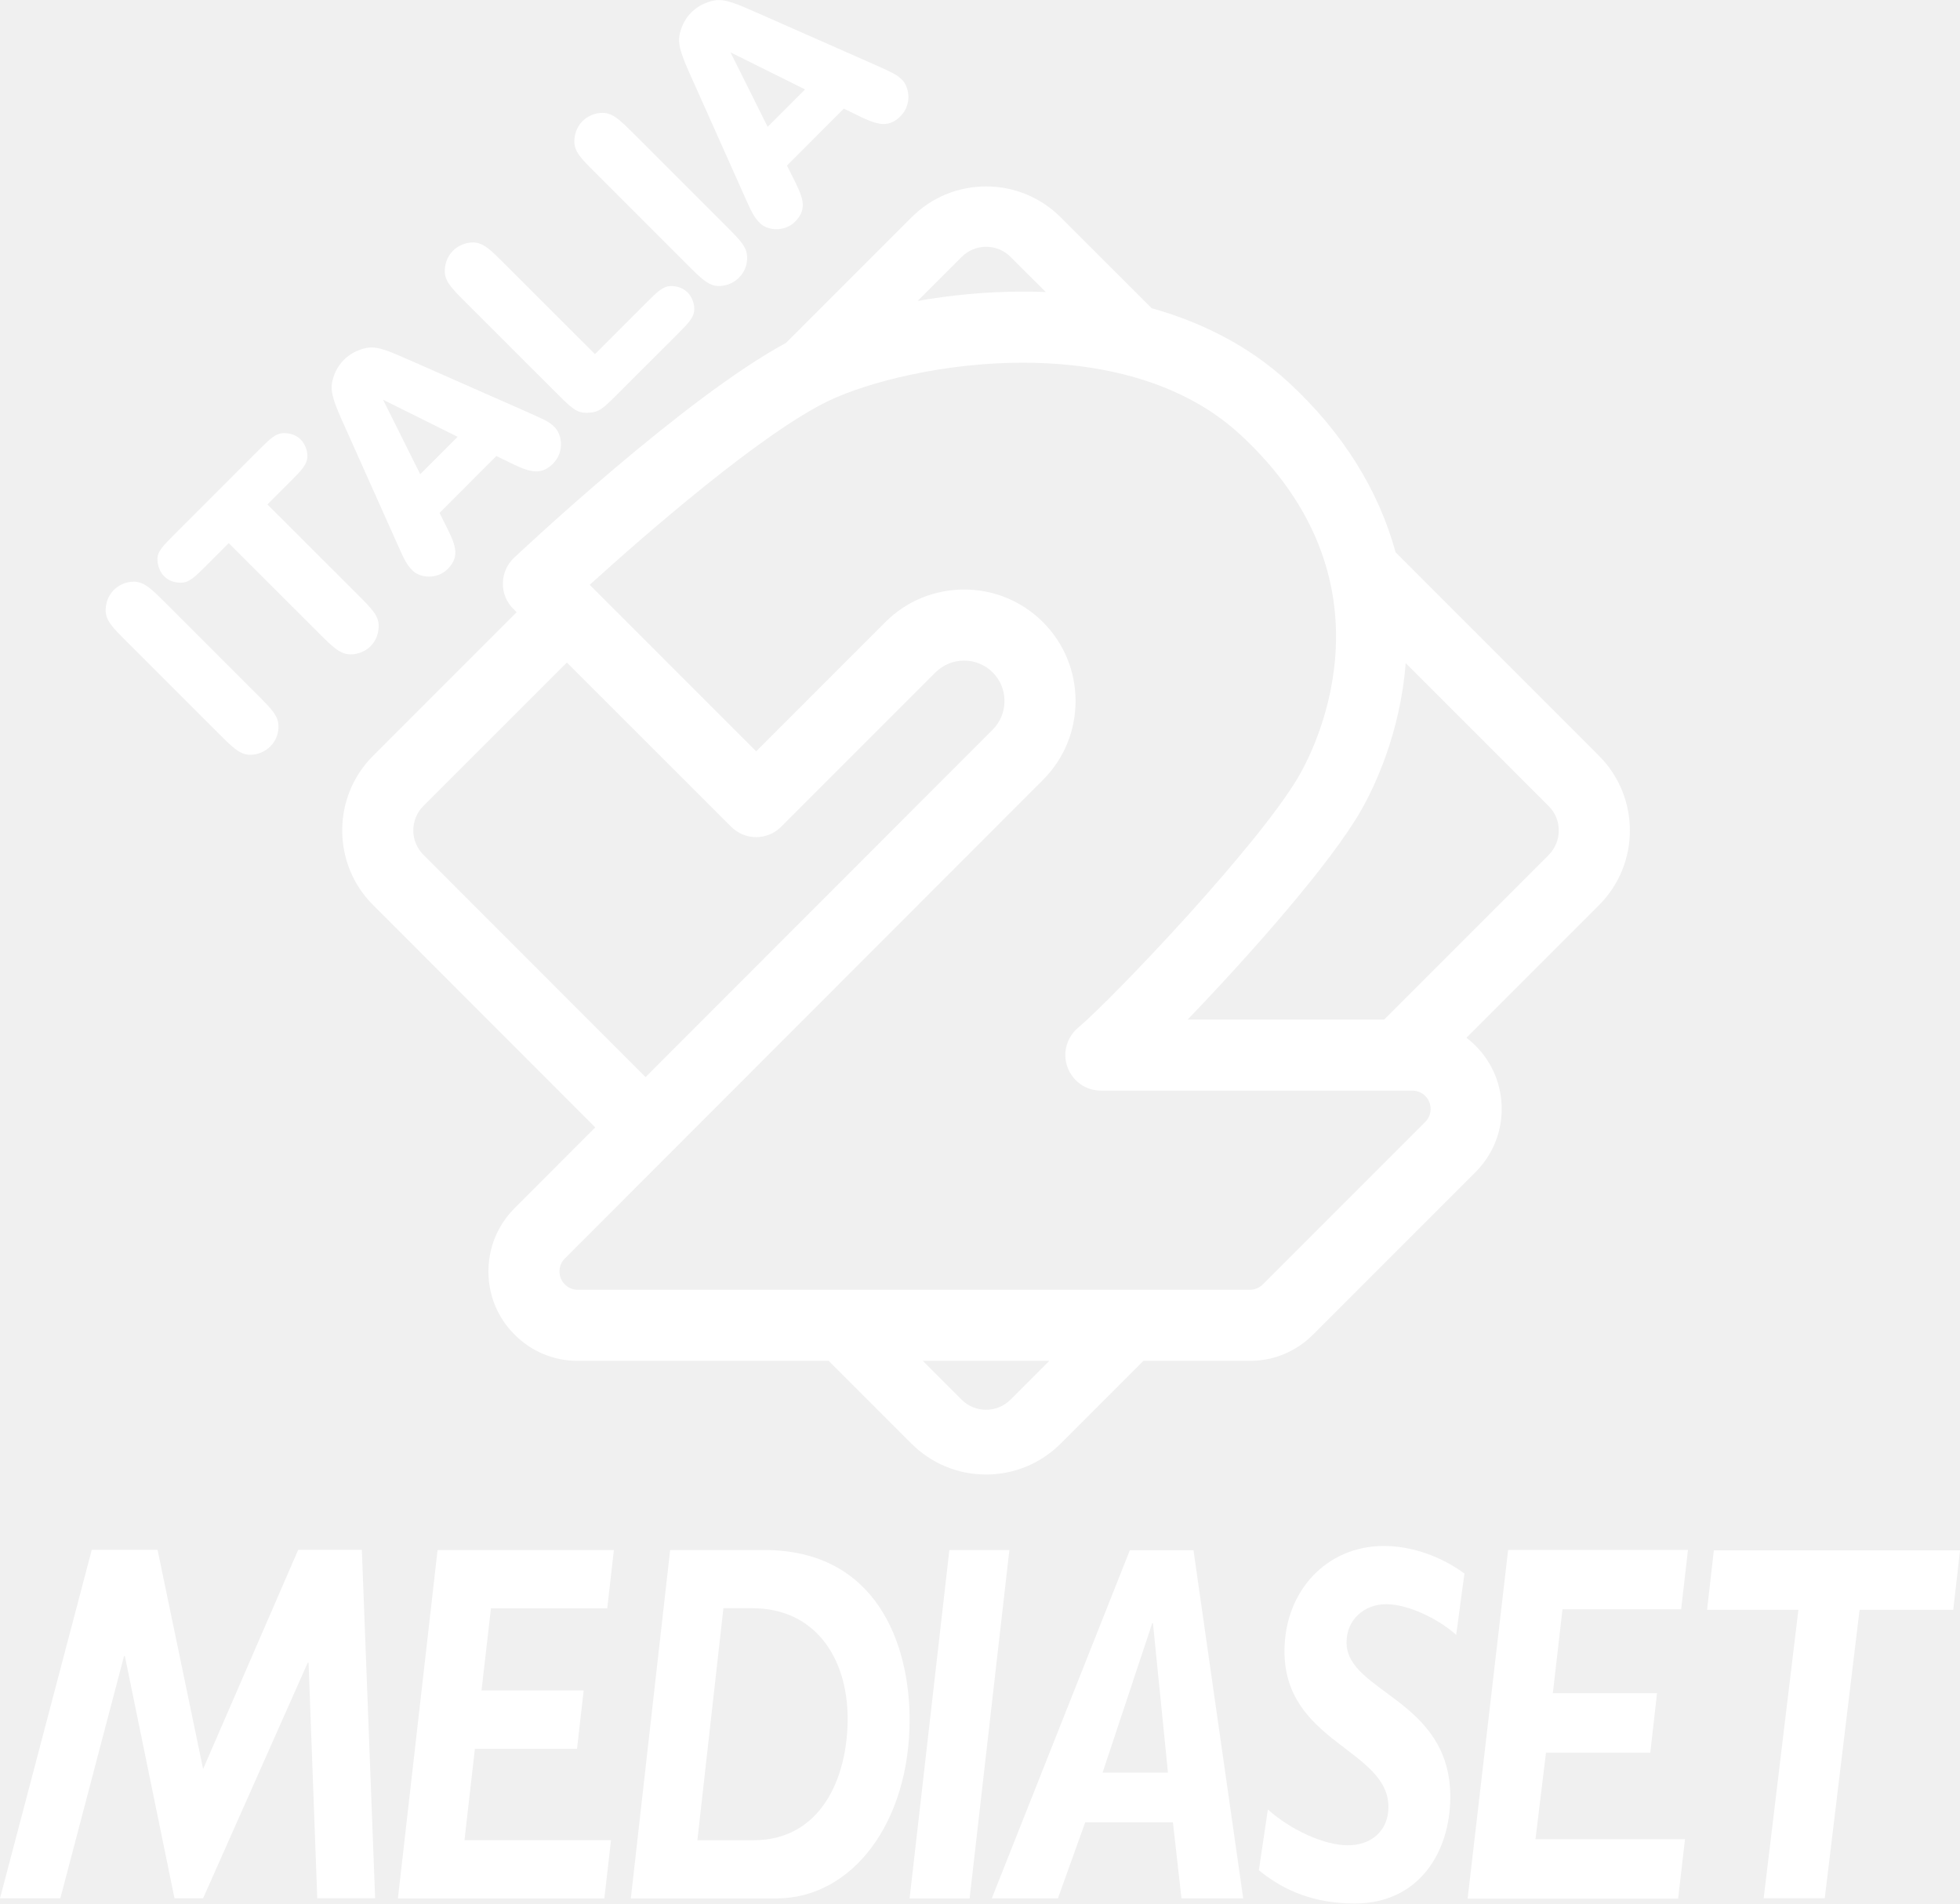
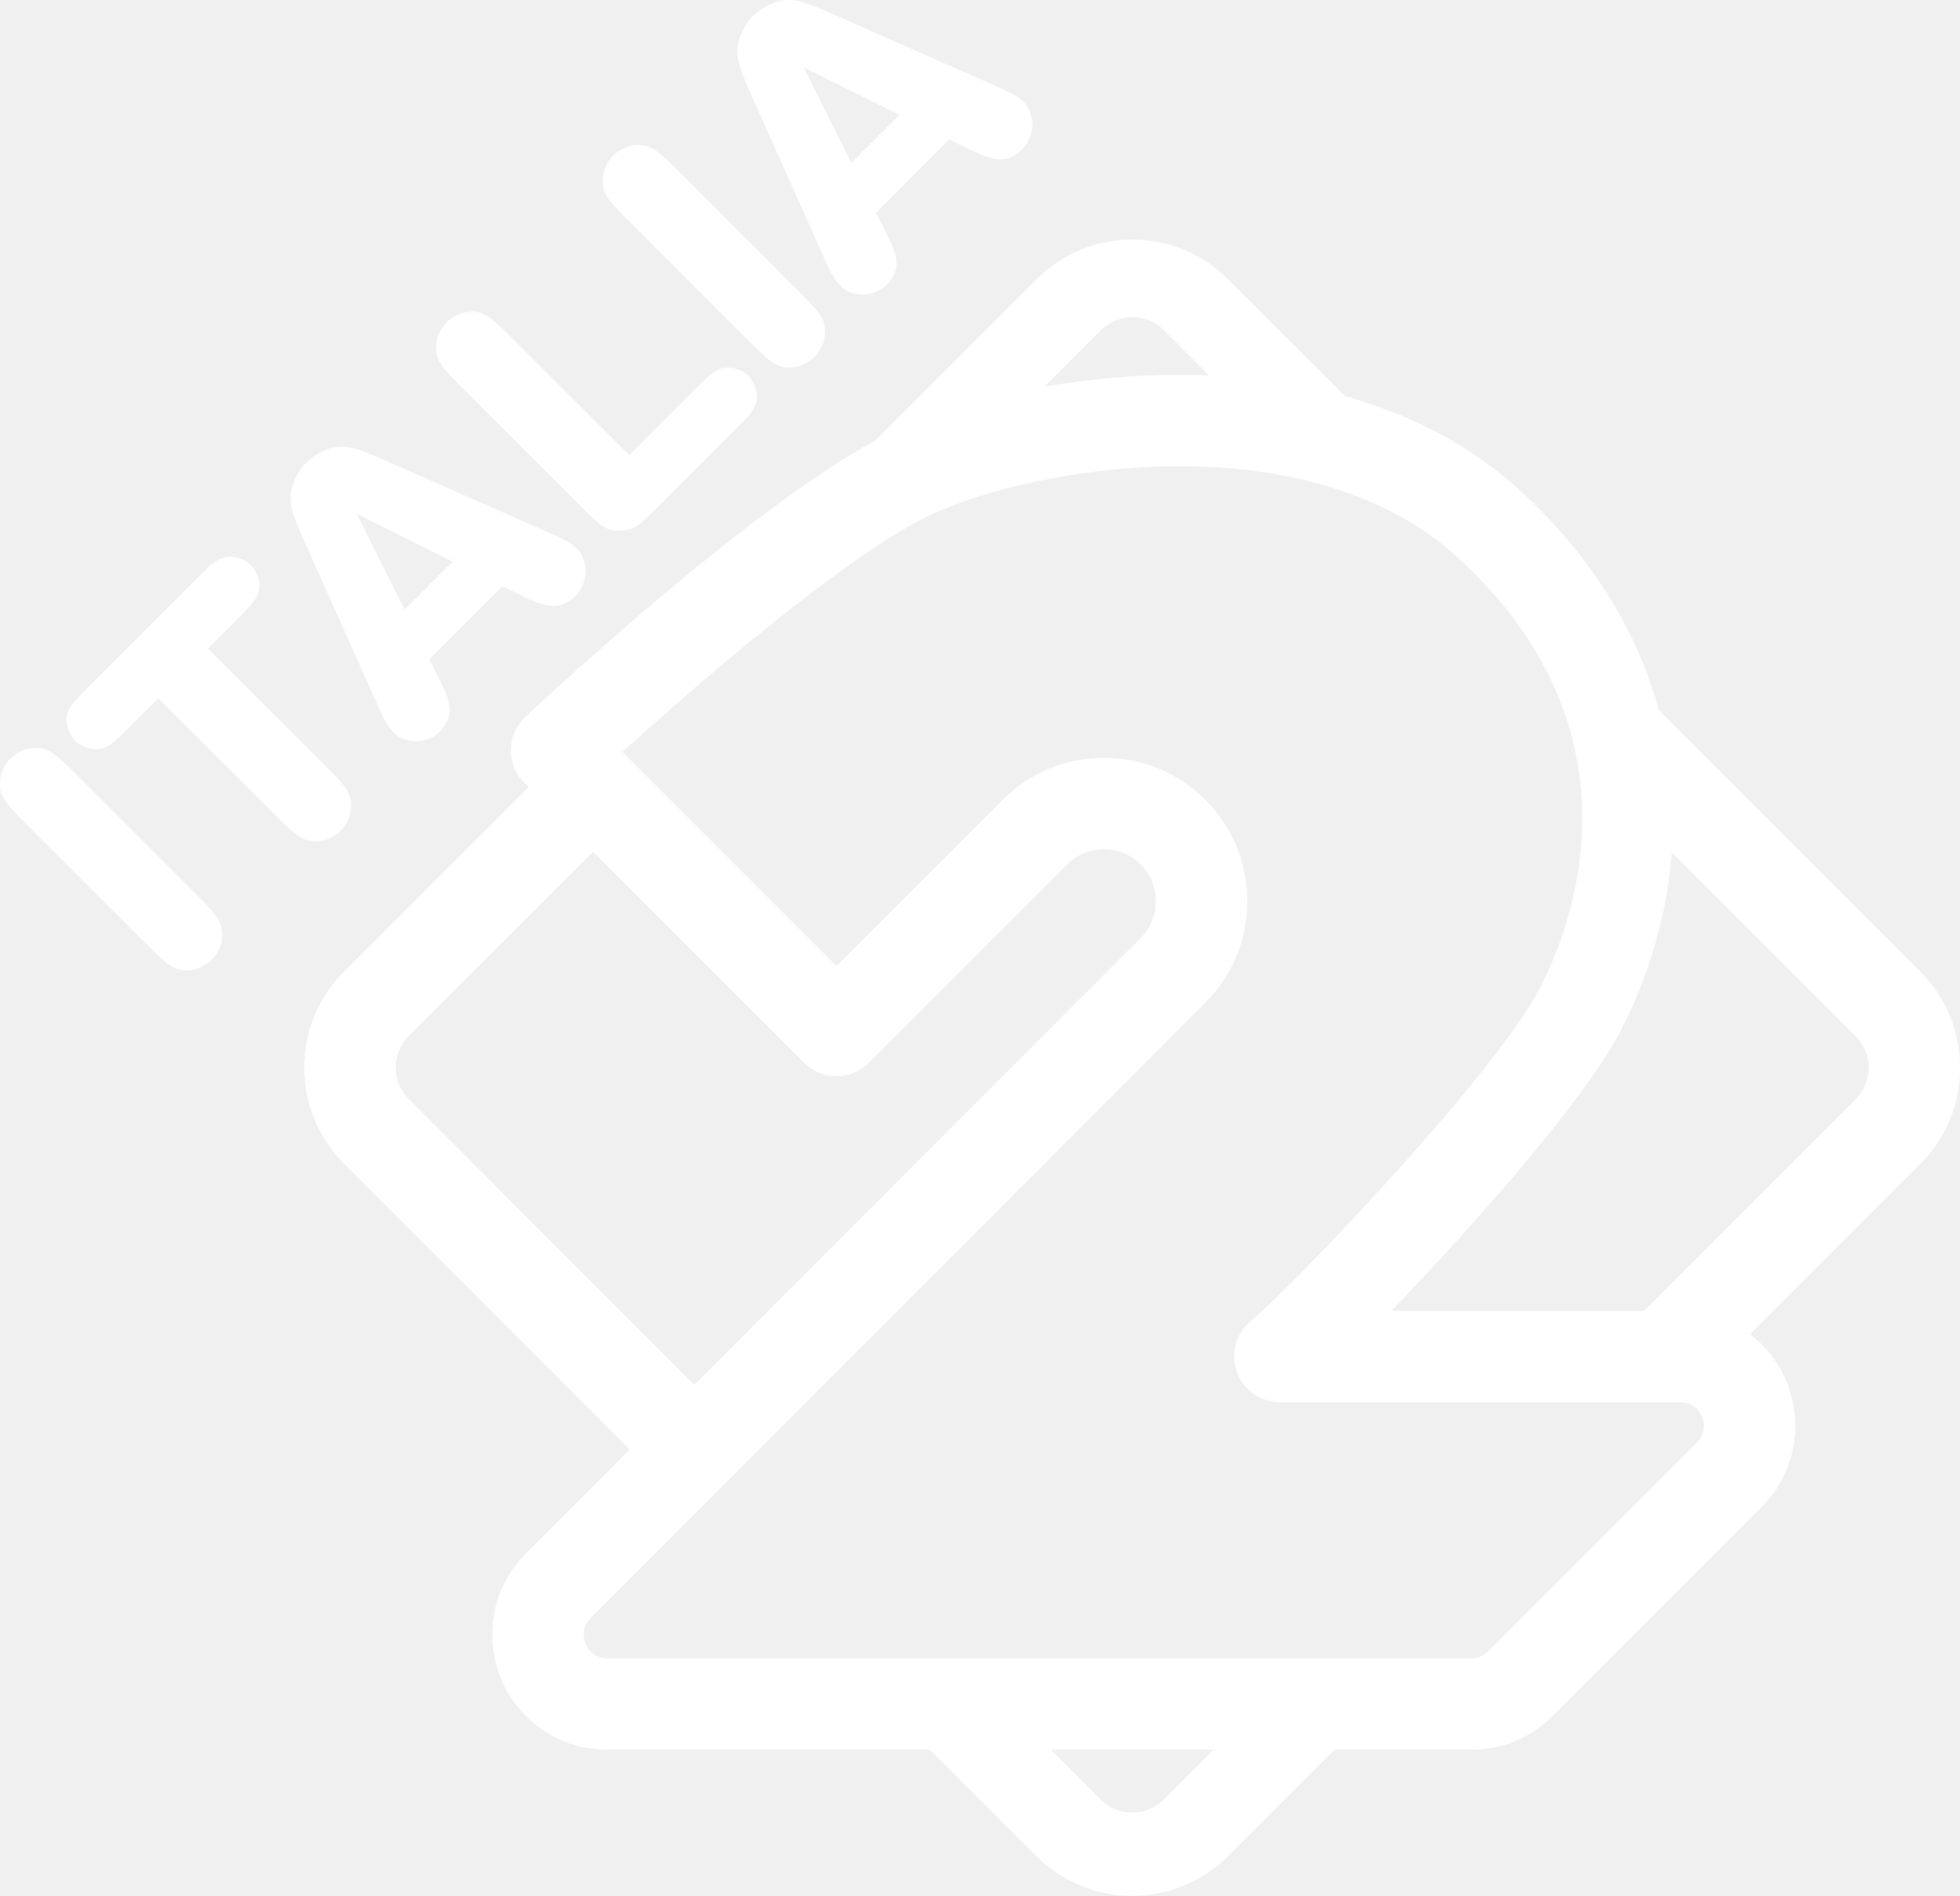
- <svg xmlns="http://www.w3.org/2000/svg" width="600" height="582.56" version="1.1" viewBox="0 0 158.75 154.13">
-   <g transform="translate(-64.256 -110.32)" fill="#fff">
-     <path d="m164.95 264.04h-5l-0.694-6.163h-7.101l-2.214 6.163h-5.356l11.181-28.187h5.157zm-11.39-10.183h5.295l-1.215-12.093h-0.061z" />
-     <path d="m126.14 235.83c9.115 0 11.789 7.613 11.789 13.733 0 8.395-4.688 14.48-10.782 14.48h-11.798l3.186-28.213zm-5.4 23.5h4.566c5.391 0 7.605-4.974 7.605-9.844 0-4.966-2.682-8.941-7.709-8.941h-2.353z" />
-     <path d="m113.44 240.55h-9.419l-0.764 6.65h8.273l-0.538 4.731h-8.273l-0.842 7.396h11.867l-0.538 4.714h-16.721l3.212-28.205h14.28z" />
-     <path d="m141.15 235.83-3.221 28.213h4.861l3.221-28.213z" />
-     <path d="m94.64 264.03h-4.688l-0.703-19.07h-0.069l-8.473 19.072h-2.318l-4.019-19.61h-0.069l-5.157 19.61h-4.887l7.431-28.213h5.33l3.689 17.744 7.7-17.744h5.157z" />
-     <path d="m182.2 242.7c-1.476-1.319-3.915-2.483-5.66-2.483-1.78 0-3.221 1.241-3.221 3.099 0 4.054 8.403 4.592 8.403 12.492 0 4.558-2.604 8.646-7.735 8.646-3.308 0-5.729-1.033-7.769-2.691l0.729-4.922c1.849 1.658 4.558 2.9 6.476 2.9 1.971 0 3.29-1.241 3.29-3.099 0-4.67-8.421-5.217-8.421-12.614 0-4.879 3.42-8.525 8.039-8.525 2.214 0 4.558 0.79 6.537 2.231z" />
-     <path d="m200.42 240.63h-9.61l-0.781 6.797h8.438l-0.547 4.818h-8.447l-0.851 7.006h12.11l-0.556 4.809h-17.05l3.281-28.239h14.567z" />
-     <path d="m222.46 240.67h-7.587l-2.821 23.361h-4.948l2.813-23.361h-7.396l0.547-4.809h19.94z" />
-     <path d="m86.808 169.11c0.017 0.46-0.122 1.111-0.651 1.641-0.425 0.434-1.024 0.686-1.641 0.686-0.825 0-1.424-0.599-2.535-1.71l-7.474-7.466c-1.129-1.129-1.693-1.693-1.693-2.518 0-0.443 0.122-1.111 0.651-1.641 0.425-0.434 1.033-0.686 1.649-0.686 0.833 0.017 1.415 0.599 2.535 1.71l7.466 7.466c1.129 1.129 1.693 1.693 1.693 2.518" />
-     <path d="m89.153 147.24c0 0.686-0.477 1.163-1.389 2.075l-1.849 1.849 7.318 7.309c1.129 1.129 1.693 1.693 1.693 2.518 0 0.451-0.104 1.094-0.651 1.649-0.408 0.408-1.007 0.668-1.623 0.668-0.825 0-1.441-0.59-2.552-1.702l-7.318-7.309-1.832 1.832c-0.92 0.92-1.372 1.372-2.057 1.372-0.373 0-0.903-0.087-1.337-0.512-0.339-0.347-0.53-0.842-0.547-1.337-0.035-0.686 0.486-1.163 1.389-2.075l6.815-6.815c0.912-0.911 1.372-1.372 2.057-1.372 0.373 0 0.912 0.087 1.337 0.512 0.339 0.347 0.547 0.859 0.547 1.337" />
-     <path d="m109.05 147.86c-1.076 1.076-2.092 0.616-3.785-0.226l-0.807-0.391-4.601 4.61 0.408 0.816c0.842 1.667 1.337 2.639 0.243 3.733-0.825 0.825-2.196 0.755-2.847 0.104-0.443-0.443-0.634-0.807-1.181-2.04l-4.158-9.297c-0.964-2.118-1.319-2.995-1.172-3.872 0.122-0.599 0.382-1.267 0.964-1.849 0.477-0.477 1.129-0.816 1.814-0.955 0.929-0.174 1.762 0.226 3.906 1.163l9.245 4.08c1.181 0.53 1.649 0.712 2.092 1.163 0.616 0.616 0.816 2.014-0.122 2.96m-13.768-5.174 3.012 6.033 3.03-3.03z" />
-     <path d="m120.49 135.33c0 0.686-0.477 1.163-1.389 2.075l-4.627 4.618c-1.415 1.424-1.675 1.684-2.63 1.719-0.894 0.035-1.302-0.382-2.639-1.719l-7.231-7.223c-1.129-1.129-1.693-1.702-1.693-2.518 0-0.451 0.122-1.111 0.651-1.649 0.425-0.425 1.024-0.686 1.641-0.686 0.842 0.017 1.424 0.608 2.535 1.719l7.335 7.327 4.123-4.123c0.912-0.912 1.389-1.389 2.04-1.389 0.373 0 0.903 0.087 1.337 0.512 0.339 0.339 0.547 0.859 0.547 1.337" />
-     <path d="m124.77 131.15c0.017 0.46-0.122 1.111-0.651 1.641-0.425 0.434-1.024 0.686-1.641 0.686-0.825 0-1.424-0.599-2.535-1.71l-7.466-7.466c-1.137-1.129-1.702-1.693-1.702-2.518 0-0.443 0.122-1.111 0.651-1.649 0.434-0.425 1.033-0.686 1.649-0.677 0.833 9e-3 1.415 0.599 2.535 1.71l7.466 7.466c1.129 1.129 1.693 1.693 1.693 2.518" />
-     <path d="m137.19 119.73c-1.076 1.076-2.092 0.616-3.785-0.226l-0.807-0.391-4.601 4.61 0.408 0.816c0.842 1.667 1.337 2.639 0.243 3.733-0.825 0.825-2.196 0.755-2.847 0.104-0.443-0.443-0.634-0.799-1.181-2.031l-4.158-9.306c-0.964-2.118-1.319-2.995-1.172-3.872 0.122-0.599 0.382-1.259 0.964-1.849 0.477-0.477 1.129-0.816 1.814-0.955 0.929-0.174 1.762 0.226 3.906 1.163l9.245 4.08c1.181 0.53 1.641 0.721 2.092 1.163 0.616 0.616 0.816 2.023-0.122 2.96m-13.768-5.174 3.012 6.033 3.03-3.03z" />
-     <path d="m193.77 171.52-16.477-16.477c-1.38-5.061-4.314-9.749-8.672-13.768-3.351-3.082-7.249-4.922-11.086-5.999l-7.362-7.353c-1.615-1.615-3.759-2.509-6.042-2.509-2.292 0-4.436 0.894-6.051 2.509l-10.165 10.165c-8.16 4.384-21.442 16.85-22.024 17.397-0.573 0.538-0.894 1.276-0.903 2.057-0.017 0.781 0.286 1.528 0.842 2.075l0.269 0.278-11.615 11.615c-1.623 1.615-2.509 3.768-2.509 6.051s0.885 4.436 2.509 6.051l17.987 17.996-6.537 6.545c-1.372 1.372-2.118 3.186-2.118 5.122s0.747 3.75 2.118 5.113c1.363 1.372 3.186 2.127 5.113 2.127h20.331l6.693 6.693c1.615 1.615 3.768 2.509 6.051 2.509s4.427-0.894 6.051-2.509l6.693-6.693h8.62c1.936 0 3.75-0.755 5.122-2.127l13.16-13.16c1.363-1.363 2.118-3.186 2.118-5.113 0-1.936-0.755-3.759-2.118-5.122-0.234-0.234-0.477-0.443-0.738-0.642l10.738-10.738c3.333-3.333 3.333-8.759 0-12.093m-49.638-41.218c0.747 0 1.45 0.286 1.971 0.816l2.856 2.847c-0.642-0.026-1.259-0.035-1.858-0.035-3.021 0-5.912 0.295-8.516 0.755l3.568-3.568c0.53-0.53 1.233-0.816 1.979-0.816m-45.575 49.239c-0.53-0.53-0.825-1.233-0.825-1.979 0-0.747 0.295-1.45 0.816-1.979l11.624-11.615 13.299 13.291c1.12 1.129 2.943 1.129 4.063 0l12.492-12.492c0.625-0.616 1.441-0.955 2.318-0.955 0.877 0 1.702 0.339 2.318 0.955 0.616 0.625 0.955 1.441 0.955 2.318 0 0.877-0.339 1.693-0.955 2.318l-28.118 28.135zm47.546 44.117c-0.53 0.53-1.233 0.816-1.979 0.816-0.747 0-1.45-0.286-1.979-0.816l-3.143-3.143h10.244zm33.596-22.493-13.16 13.16c-0.286 0.278-0.651 0.434-1.05 0.434h-54.439c-0.391 0-0.764-0.156-1.042-0.434-0.286-0.286-0.434-0.66-0.434-1.05 0-0.399 0.148-0.773 0.434-1.05l38.726-38.752c1.702-1.71 2.639-3.976 2.639-6.389s-0.938-4.679-2.639-6.389c-1.71-1.702-3.976-2.639-6.389-2.639s-4.679 0.938-6.381 2.639l-10.461 10.461-13.482-13.482c4.288-3.889 13.881-12.284 19.385-14.914 3.212-1.528 9.315-3.073 15.695-3.073 5.148 0 12.388 1.007 17.614 5.825 12.778 11.789 6.25 25.01 4.809 27.536-3.134 5.513-15.07 18.065-17.961 20.505-0.92 0.781-1.259 2.057-0.842 3.186 0.417 1.137 1.493 1.893 2.7 1.893h25.227c0.399 0 0.773 0.156 1.05 0.434s0.434 0.651 0.434 1.05c0 0.391-0.156 0.764-0.434 1.05m10.001-21.616-13.325 13.325h-15.92c4.939-5.13 11.598-12.631 14.072-16.98 1.007-1.78 3.143-6.138 3.585-11.884l11.58 11.58c1.094 1.085 1.094 2.865 0 3.959" />
-   </g>
+ <svg xmlns="http://www.w3.org/2000/svg" width="466.6" height="451.25" version="1.1" viewBox="0 0 123.45 119.39">
+   <path d="m13.994 58.784c0.017 0.46-0.122 1.111-0.651 1.641-0.425 0.434-1.024 0.686-1.641 0.686-0.825 0-1.424-0.599-2.535-1.71l-7.474-7.466c-1.129-1.129-1.693-1.693-1.693-2.518 0-0.443 0.122-1.111 0.651-1.641 0.425-0.434 1.033-0.686 1.649-0.686 0.833 0.017 1.415 0.599 2.535 1.71l7.466 7.466c1.129 1.129 1.693 1.693 1.693 2.518" fill="#fff" />
+   <path d="m16.339 36.914c0 0.686-0.477 1.163-1.389 2.075l-1.849 1.849 7.318 7.309c1.129 1.129 1.693 1.693 1.693 2.518 0 0.451-0.104 1.094-0.651 1.649-0.408 0.408-1.007 0.668-1.623 0.668-0.825 0-1.441-0.59-2.552-1.702l-7.318-7.309-1.832 1.832c-0.92 0.92-1.372 1.372-2.057 1.372-0.373 0-0.903-0.087-1.337-0.512-0.339-0.347-0.53-0.842-0.547-1.337-0.035-0.686 0.486-1.163 1.389-2.075l6.815-6.815c0.912-0.911 1.372-1.372 2.057-1.372 0.373 0 0.912 0.087 1.337 0.512 0.339 0.347 0.547 0.859 0.547 1.337" fill="#fff" />
+   <path d="m36.236 37.534c-1.076 1.076-2.092 0.616-3.785-0.226l-0.807-0.391-4.601 4.61 0.408 0.816c0.842 1.667 1.337 2.639 0.243 3.733-0.825 0.825-2.196 0.755-2.847 0.104-0.443-0.443-0.634-0.807-1.181-2.04l-4.158-9.297c-0.964-2.118-1.319-2.995-1.172-3.872 0.122-0.599 0.382-1.267 0.964-1.849 0.477-0.477 1.129-0.816 1.814-0.955 0.929-0.174 1.762 0.226 3.906 1.163l9.245 4.08c1.181 0.53 1.649 0.712 2.092 1.163 0.616 0.616 0.816 2.014-0.122 2.96m-13.768-5.174 3.012 6.033 3.03-3.03z" fill="#fff" />
+   <path d="m47.676 25.004c0 0.686-0.477 1.163-1.389 2.075l-4.627 4.618c-1.415 1.424-1.675 1.684-2.63 1.719-0.894 0.035-1.302-0.382-2.639-1.719l-7.231-7.223c-1.129-1.129-1.693-1.702-1.693-2.518 0-0.451 0.122-1.111 0.651-1.649 0.425-0.425 1.024-0.686 1.641-0.686 0.842 0.017 1.424 0.608 2.535 1.719l7.335 7.327 4.123-4.123c0.912-0.912 1.389-1.389 2.04-1.389 0.373 0 0.903 0.087 1.337 0.512 0.339 0.339 0.547 0.859 0.547 1.337" fill="#fff" />
+   <path d="m51.956 20.824c0.017 0.46-0.122 1.111-0.651 1.641-0.425 0.434-1.024 0.686-1.641 0.686-0.825 0-1.424-0.599-2.535-1.71l-7.466-7.466c-1.137-1.129-1.702-1.693-1.702-2.518 0-0.443 0.122-1.111 0.651-1.649 0.434-0.425 1.033-0.686 1.649-0.677 0.833 9e-3 1.415 0.599 2.535 1.71l7.466 7.466c1.129 1.129 1.693 1.693 1.693 2.518" fill="#fff" />
+   <path d="m64.376 9.404c-1.076 1.076-2.092 0.616-3.785-0.226l-0.807-0.391-4.601 4.61 0.408 0.816c0.842 1.667 1.337 2.639 0.243 3.733-0.825 0.825-2.196 0.755-2.847 0.104-0.443-0.443-0.634-0.799-1.181-2.031l-4.158-9.306c-0.964-2.118-1.319-2.995-1.172-3.872 0.122-0.599 0.382-1.259 0.964-1.849 0.477-0.477 1.129-0.816 1.814-0.955 0.929-0.174 1.762 0.226 3.906 1.163l9.245 4.08c1.181 0.53 1.641 0.721 2.092 1.163 0.616 0.616 0.816 2.023-0.122 2.96m-13.768-5.174 3.012 6.033 3.03-3.03z" fill="#fff" />
+   <path d="m120.96 61.194-16.477-16.477c-1.38-5.061-4.314-9.749-8.672-13.768-3.351-3.082-7.249-4.922-11.086-5.999l-7.362-7.353c-1.615-1.615-3.759-2.509-6.042-2.509-2.292 0-4.436 0.894-6.051 2.509l-10.165 10.165c-8.16 4.384-21.442 16.85-22.024 17.397-0.573 0.538-0.894 1.276-0.903 2.057-0.017 0.781 0.286 1.528 0.842 2.075l0.269 0.278-11.615 11.615c-1.623 1.615-2.509 3.768-2.509 6.051s0.885 4.436 2.509 6.051l17.987 17.996-6.537 6.545c-1.372 1.372-2.118 3.186-2.118 5.122s0.747 3.75 2.118 5.113c1.363 1.372 3.186 2.127 5.113 2.127h20.331l6.693 6.693c1.615 1.615 3.768 2.509 6.051 2.509s4.427-0.894 6.051-2.509l6.693-6.693h8.62c1.936 0 3.75-0.755 5.122-2.127l13.16-13.16c1.363-1.363 2.118-3.186 2.118-5.113 0-1.936-0.755-3.759-2.118-5.122-0.234-0.234-0.477-0.443-0.738-0.642l10.738-10.738c3.333-3.333 3.333-8.759 0-12.093m-49.638-41.218c0.747 0 1.45 0.286 1.971 0.816l2.856 2.847c-0.642-0.026-1.259-0.035-1.858-0.035-3.021 0-5.912 0.295-8.516 0.755l3.568-3.568c0.53-0.53 1.233-0.816 1.979-0.816m-45.575 49.239c-0.53-0.53-0.825-1.233-0.825-1.979 0-0.747 0.295-1.45 0.816-1.979l11.624-11.615 13.299 13.291c1.12 1.129 2.943 1.129 4.063 0l12.492-12.492c0.625-0.616 1.441-0.955 2.318-0.955 0.877 0 1.702 0.339 2.318 0.955 0.616 0.625 0.955 1.441 0.955 2.318 0 0.877-0.339 1.693-0.955 2.318l-28.118 28.135zm47.546 44.117c-0.53 0.53-1.233 0.816-1.979 0.816-0.747 0-1.45-0.286-1.979-0.816l-3.143-3.143h10.244zm33.596-22.493-13.16 13.16c-0.286 0.278-0.651 0.434-1.05 0.434h-54.439c-0.391 0-0.764-0.156-1.042-0.434-0.286-0.286-0.434-0.66-0.434-1.05 0-0.399 0.148-0.773 0.434-1.05l38.726-38.752c1.702-1.71 2.639-3.976 2.639-6.389s-0.938-4.679-2.639-6.389c-1.71-1.702-3.976-2.639-6.389-2.639s-4.679 0.938-6.381 2.639l-10.461 10.461-13.482-13.482c4.288-3.889 13.881-12.284 19.385-14.914 3.212-1.528 9.315-3.073 15.695-3.073 5.148 0 12.388 1.007 17.614 5.825 12.778 11.789 6.25 25.01 4.809 27.536-3.134 5.513-15.07 18.065-17.961 20.505-0.92 0.781-1.259 2.057-0.842 3.186 0.417 1.137 1.493 1.893 2.7 1.893h25.227c0.399 0 0.773 0.156 1.05 0.434s0.434 0.651 0.434 1.05c0 0.391-0.156 0.764-0.434 1.05m10.001-21.616-13.325 13.325h-15.92c4.939-5.13 11.598-12.631 14.072-16.98 1.007-1.78 3.143-6.138 3.585-11.884l11.58 11.58c1.094 1.085 1.094 2.865 0 3.959" fill="#fff" />
</svg>
